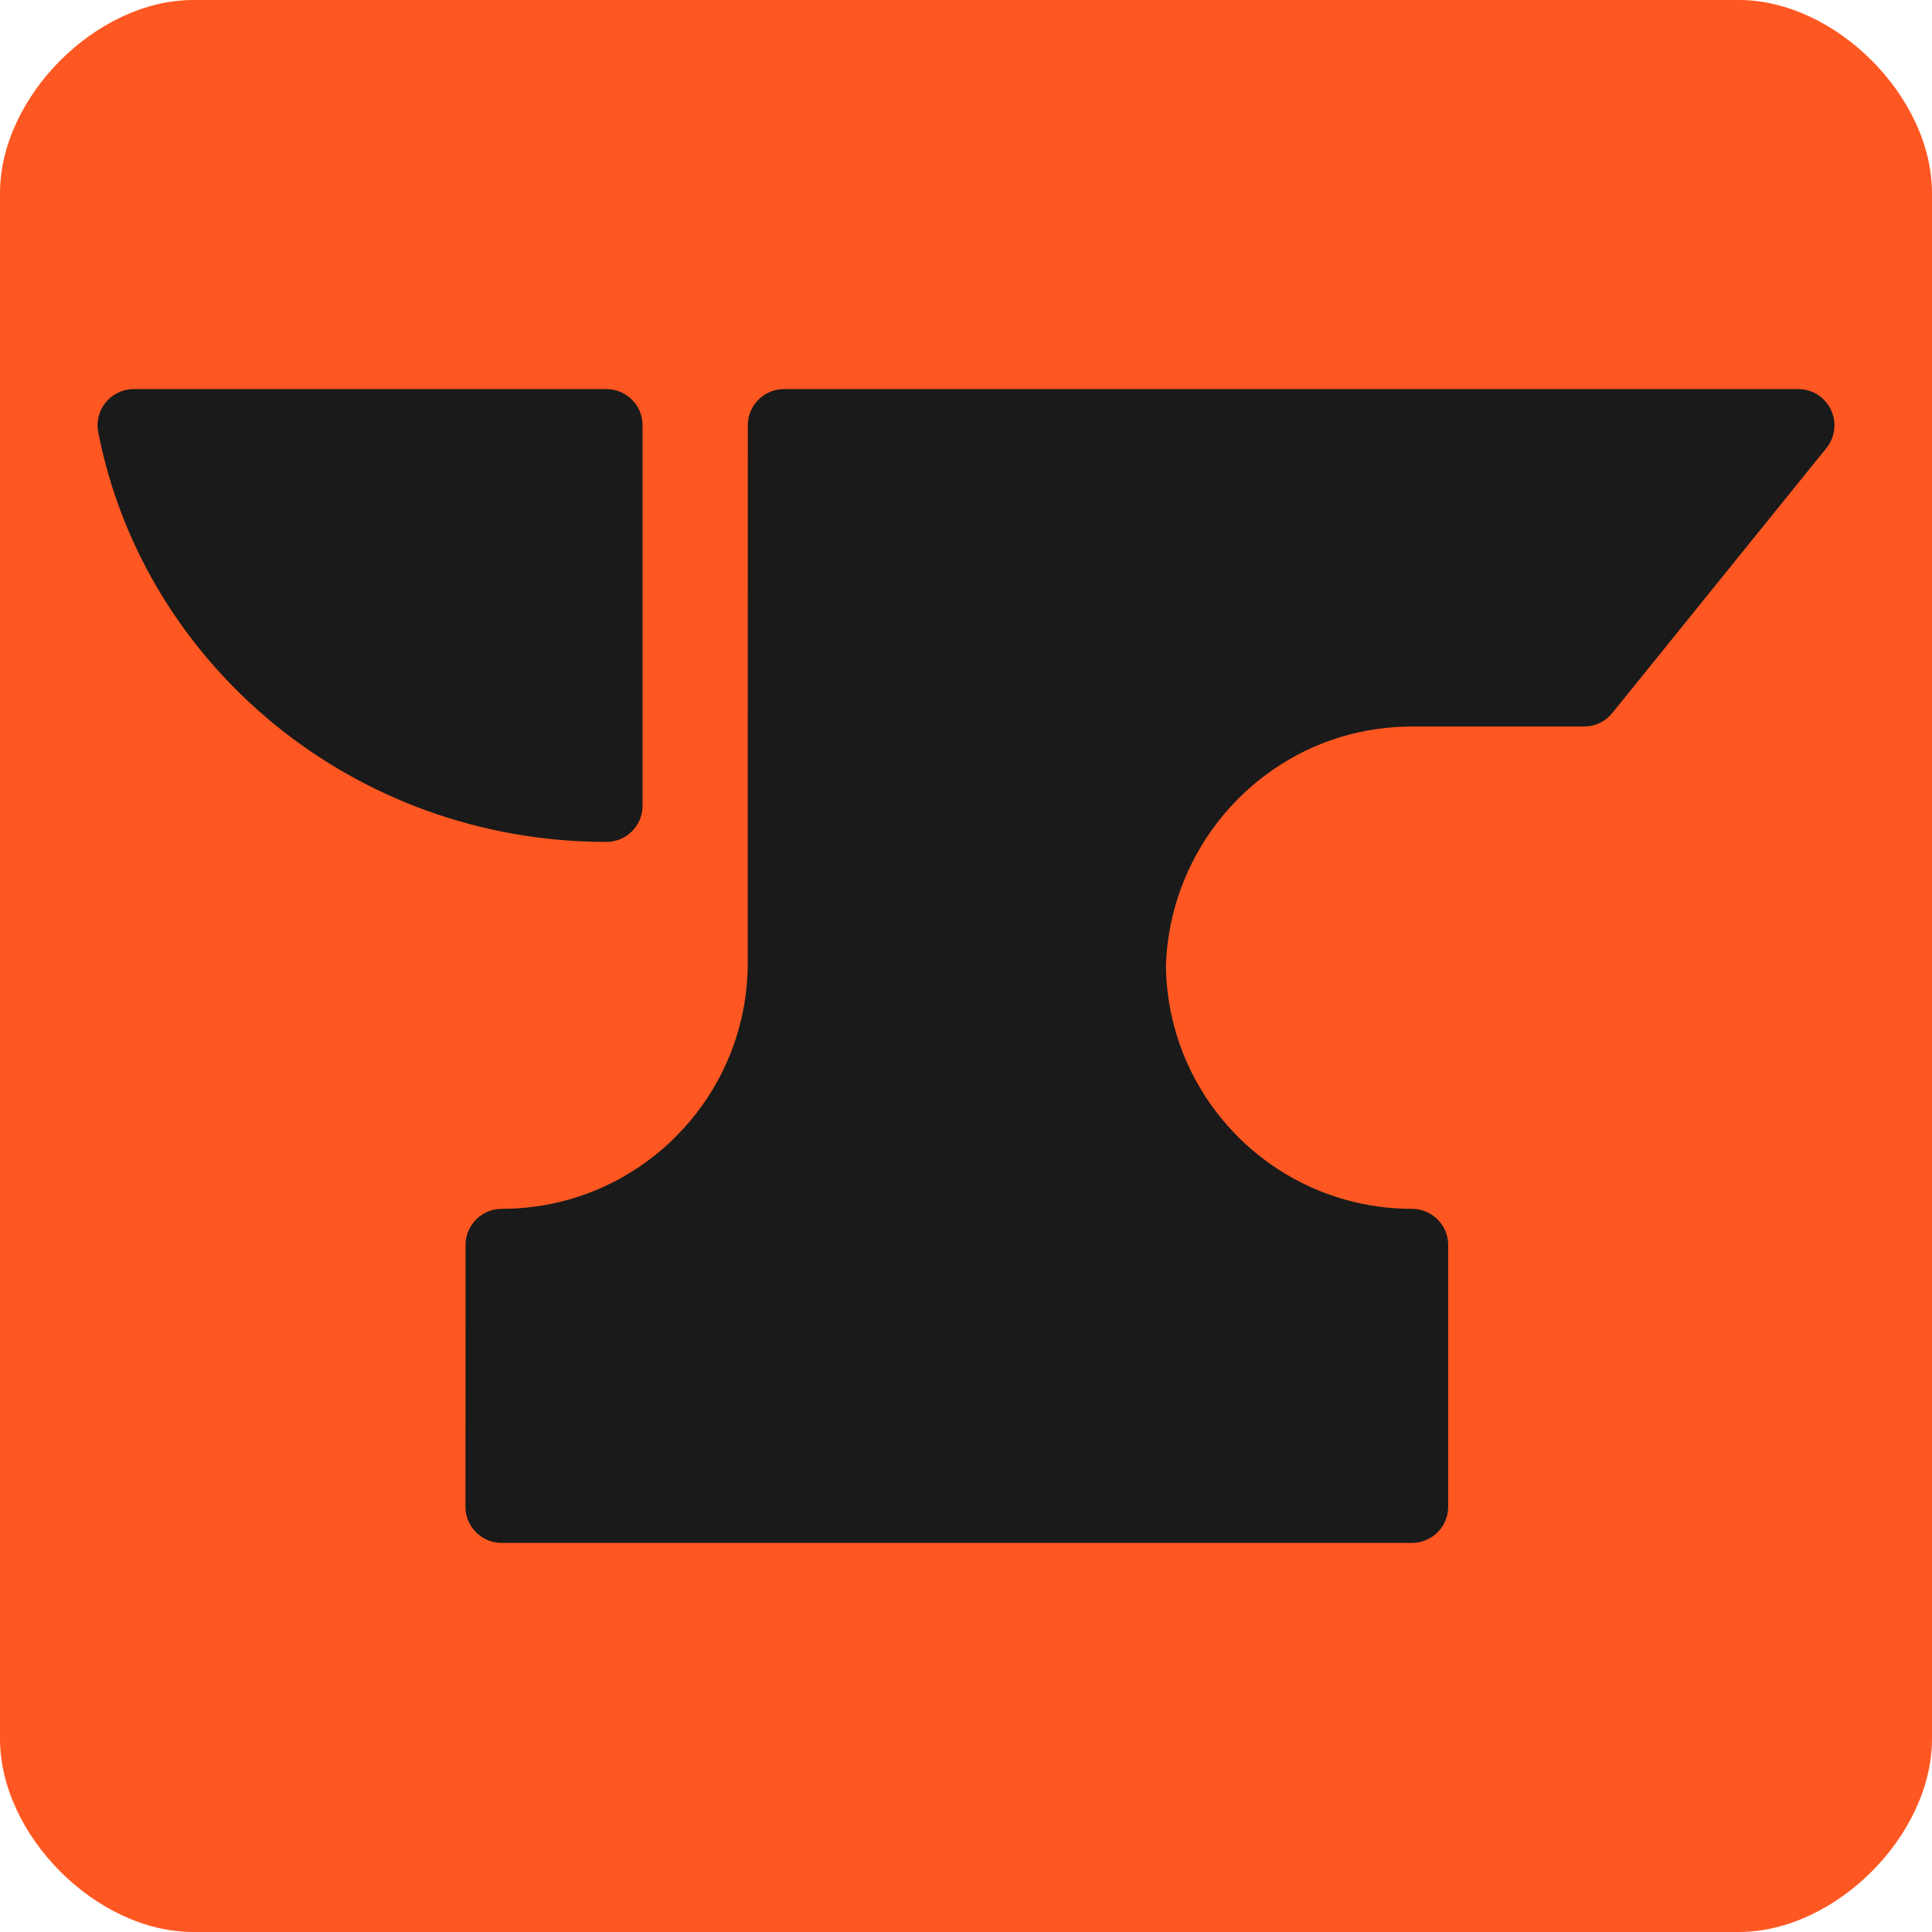
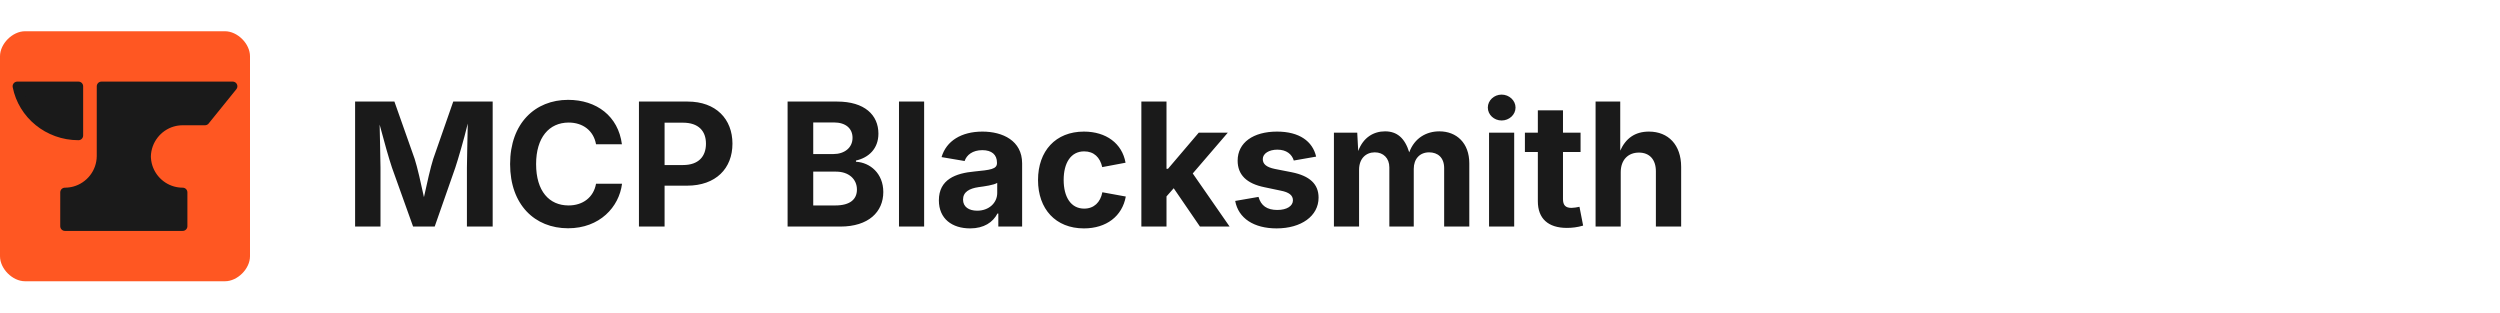
- <svg xmlns="http://www.w3.org/2000/svg" version="1.1" width="800" height="800" viewBox="623 115 800 800">
-   <g fill="none" fill-rule="nonzero" stroke="none" stroke-width="none" stroke-linecap="none" stroke-linejoin="none" stroke-miterlimit="10" font-family="none" font-weight="none" font-size="none">
-     <g id="stage">
-       <g id="layer1-1">
-         <path d="M703,915c-40,0 -80,-40 -80,-80v-640c0,-40 40,-80 80,-80h640c40,0 80,40 80,80v640c0,40 -40,80 -80,80z" id="Path-1728-1" fill="#ff5722" />
-         <path d="M1090.783,515.026c0.025,2.215 0.112,4.416 0.259,6.6c3.375,50.193 38.436,91.703 85.349,104.695c9.942,2.753 20.45,4.226 31.267,4.229v108.337h-376.921l0.034,-108.337c10.82,-0.003 21.297,-1.477 31.241,-4.231c49.038,-13.585 85.125,-58.331 85.602,-111.581v-15.977l0.037,-207.648h419.957l-88.669,109.724l-21.054,-0h-50.195c-11.613,0 -22.83,1.694 -33.418,4.847c-47.308,14.09 -82.125,57.785 -83.489,109.342z" id="Path-1" fill="#1a1a1a" stroke="#1a1a1a" stroke-width="30" stroke-linecap="square" stroke-linejoin="round" />
-         <path d="M678.391,291.113h195.683v157.508c-97.199,0 -178.139,-67.808 -195.683,-157.508z" id="Path-1731-1" fill="#1a1a1a" stroke="#1a1a1a" stroke-width="30" stroke-linecap="round" stroke-linejoin="round" />
-       </g>
+ <svg xmlns="http://www.w3.org/2000/svg" viewBox="0 0 320 40" width="320" height="40">
+   <svg x="0" y="4" width="32" height="32" viewBox="623 115 800 800">
+     <g fill="none" fill-rule="nonzero" stroke="none">
+       <path d="M703,915c-40,0 -80,-40 -80,-80v-640c0,-40 40,-80 80,-80h640c40,0 80,40 80,80v640c0,40 -40,80 -80,80z" fill="#ff5722" />
+       <path d="M1090.783,515.026c0.025,2.215 0.112,4.416 0.259,6.6c3.375,50.193 38.436,91.703 85.349,104.695c9.942,2.753 20.45,4.226 31.267,4.229v108.337h-376.921l0.034,-108.337c10.82,-0.003 21.297,-1.477 31.241,-4.231c49.038,-13.585 85.125,-58.331 85.602,-111.581v-15.977l0.037,-207.648h419.957l-88.669,109.724l-21.054,-0h-50.195c-11.613,0 -22.83,1.694 -33.418,4.847c-47.308,14.09 -82.125,57.785 -83.489,109.342z" fill="#1a1a1a" stroke="#1a1a1a" stroke-width="30" stroke-linecap="square" stroke-linejoin="round" />
+       <path d="M678.391,291.113h195.683v157.508c-97.199,0 -178.139,-67.808 -195.683,-157.508z" fill="#1a1a1a" stroke="#1a1a1a" stroke-width="30" stroke-linecap="round" stroke-linejoin="round" />
    </g>
-   </g>
+   </svg>
+   <text x="44" y="29" font-family="Inter, -apple-system, BlinkMacSystemFont, 'Segoe UI', sans-serif" font-size="22" font-weight="700" fill="#1a1a1a" letter-spacing="-0.01em">MCP Blacksmith</text>
</svg>
